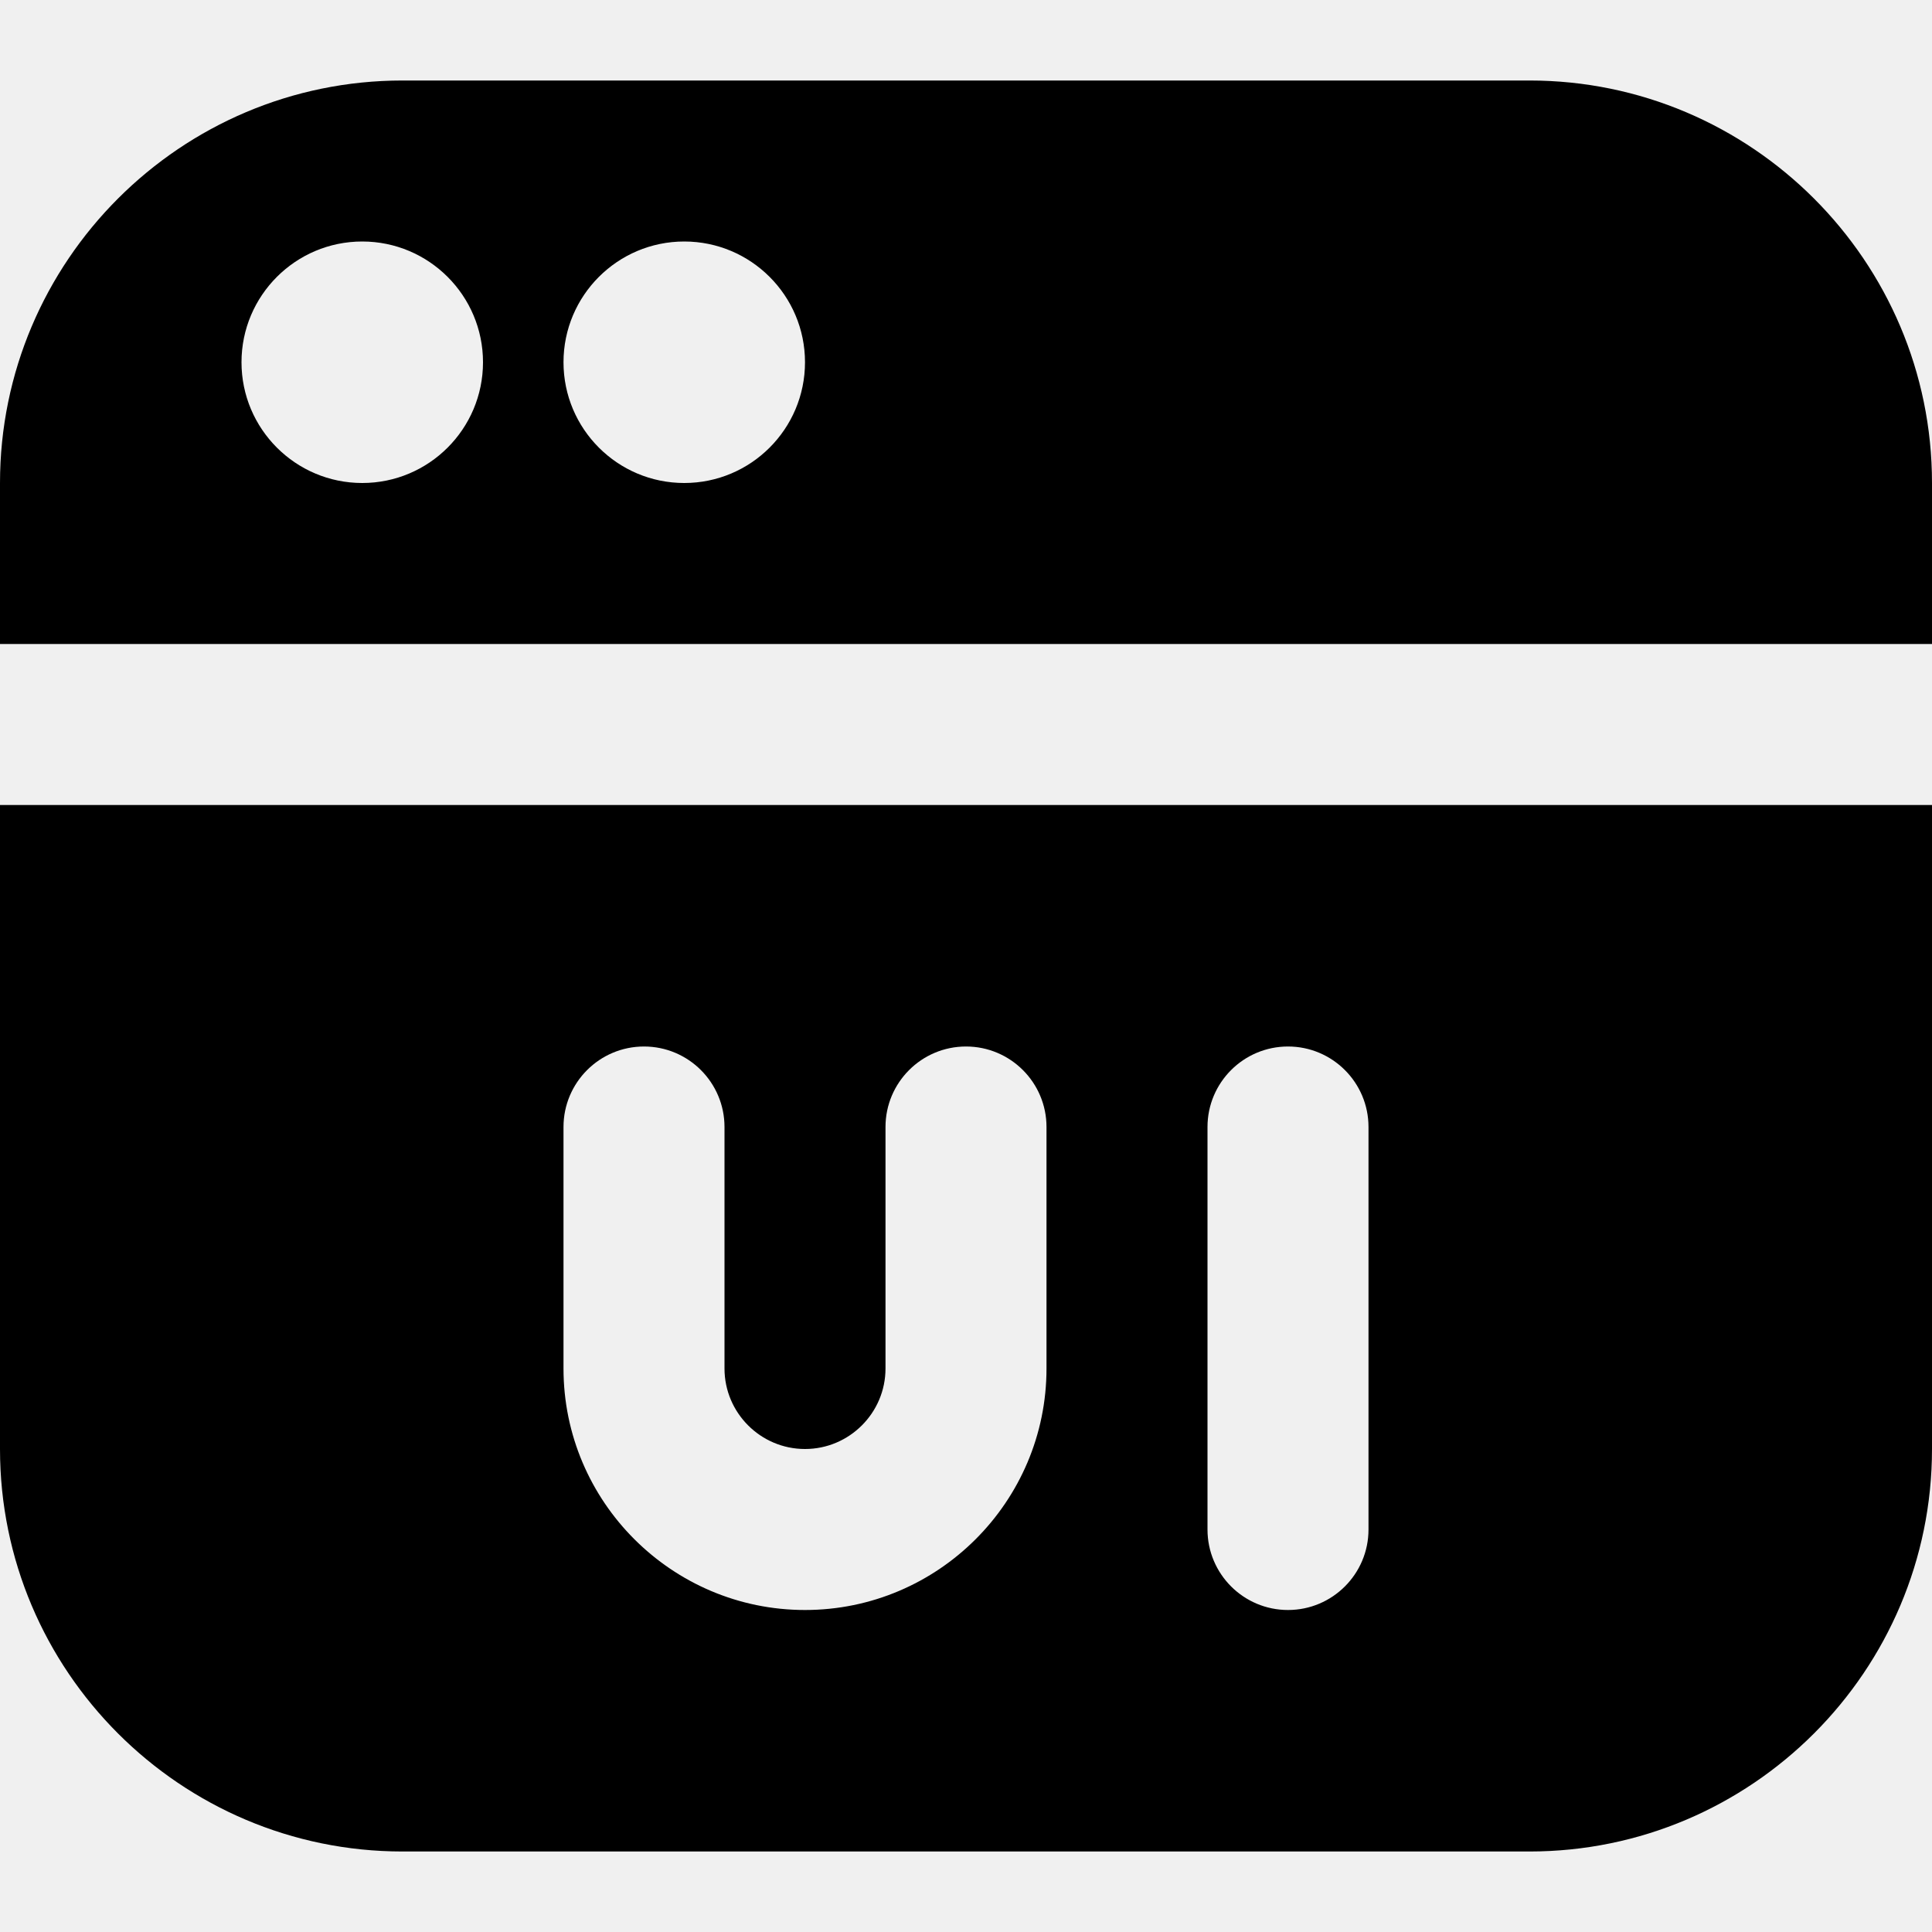
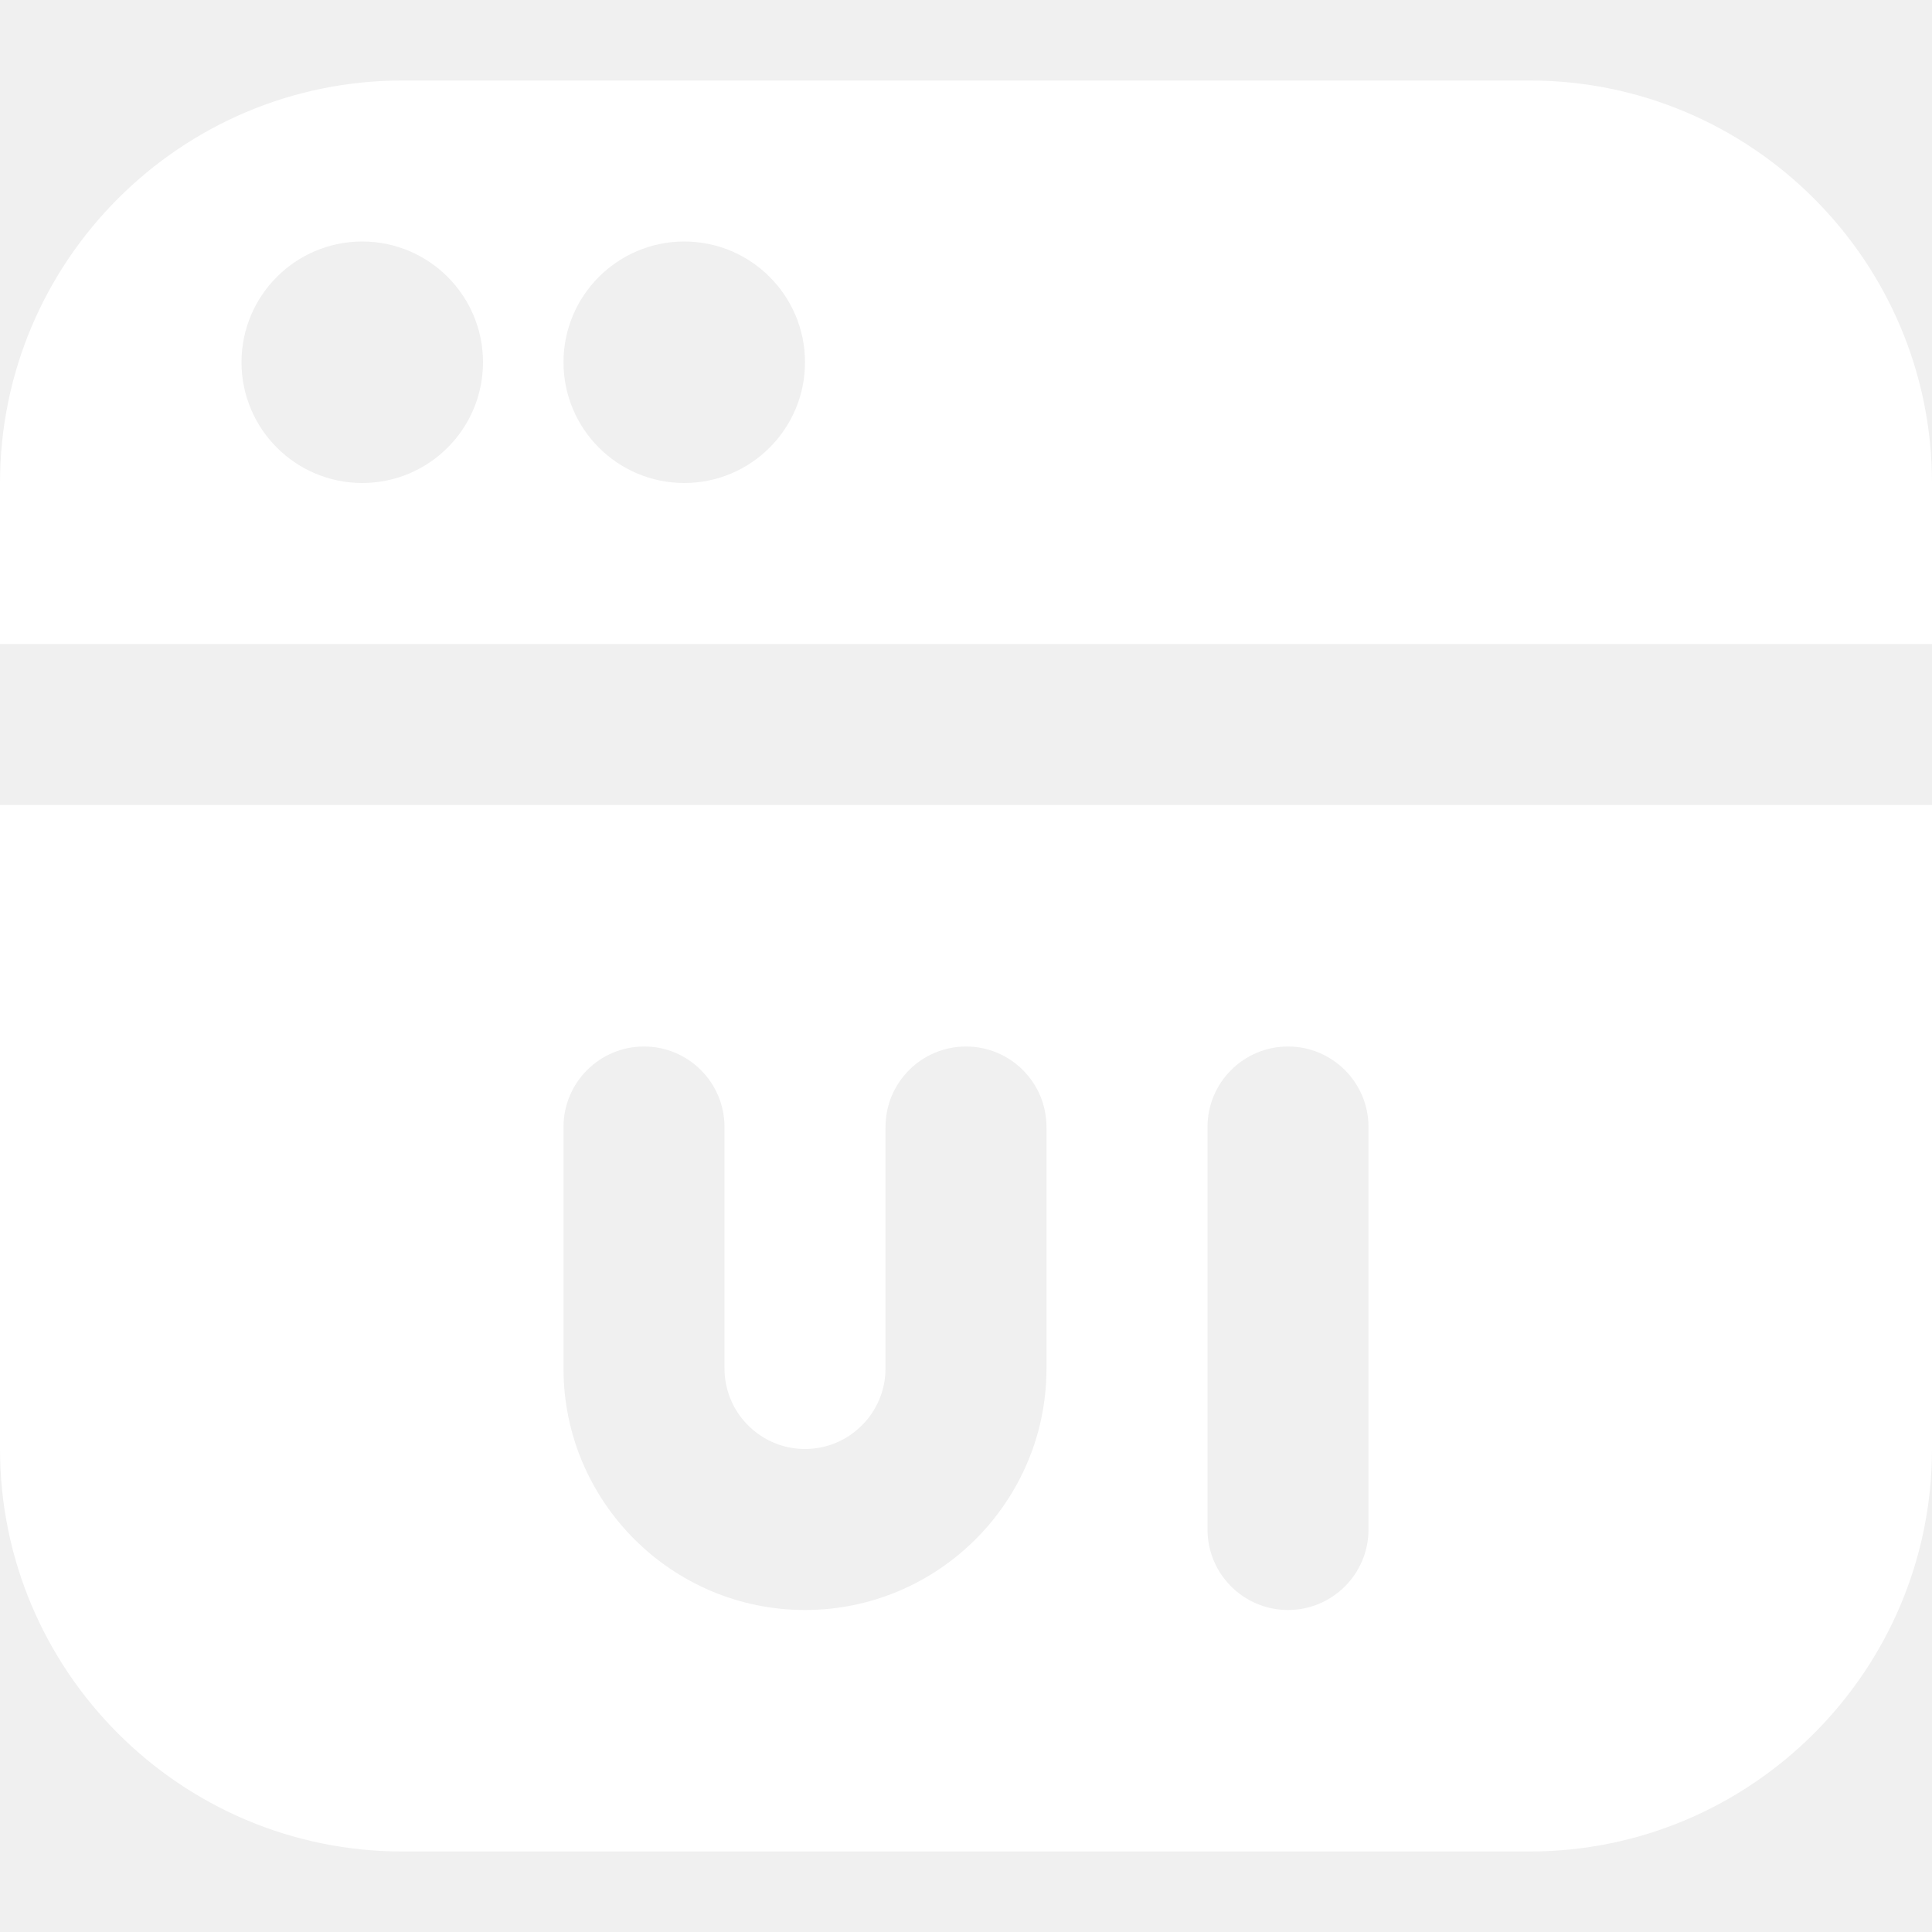
- <svg xmlns="http://www.w3.org/2000/svg" id="Layer_1" data-name="Layer 1" viewBox="0 0 24 24">
+ <svg xmlns="http://www.w3.org/2000/svg" fill="white" id="Layer_1" data-name="Layer 1" viewBox="0 0 24 24">
  <path d="m19,1H5C2.243,1,0,3.243,0,6v2h24v-2c0-2.757-2.243-5-5-5ZM4.5,6c-.828,0-1.5-.672-1.5-1.5s.672-1.5,1.5-1.5,1.5.672,1.5,1.5-.672,1.5-1.5,1.5Zm4,0c-.828,0-1.5-.672-1.5-1.5s.672-1.5,1.5-1.5,1.5.672,1.5,1.5-.672,1.5-1.5,1.5ZM0,18c0,2.757,2.243,5,5,5h14c2.757,0,5-2.243,5-5v-8H0v8Zm15-4c0-.552.448-1,1-1s1,.448,1,1v5c0,.552-.448,1-1,1s-1-.448-1-1v-5Zm-8,0c0-.552.448-1,1-1s1,.448,1,1v3c0,.551.449,1,1,1s1-.449,1-1v-3c0-.552.448-1,1-1s1,.448,1,1v3c0,1.654-1.346,3-3,3s-3-1.346-3-3v-3Z" />
</svg>
